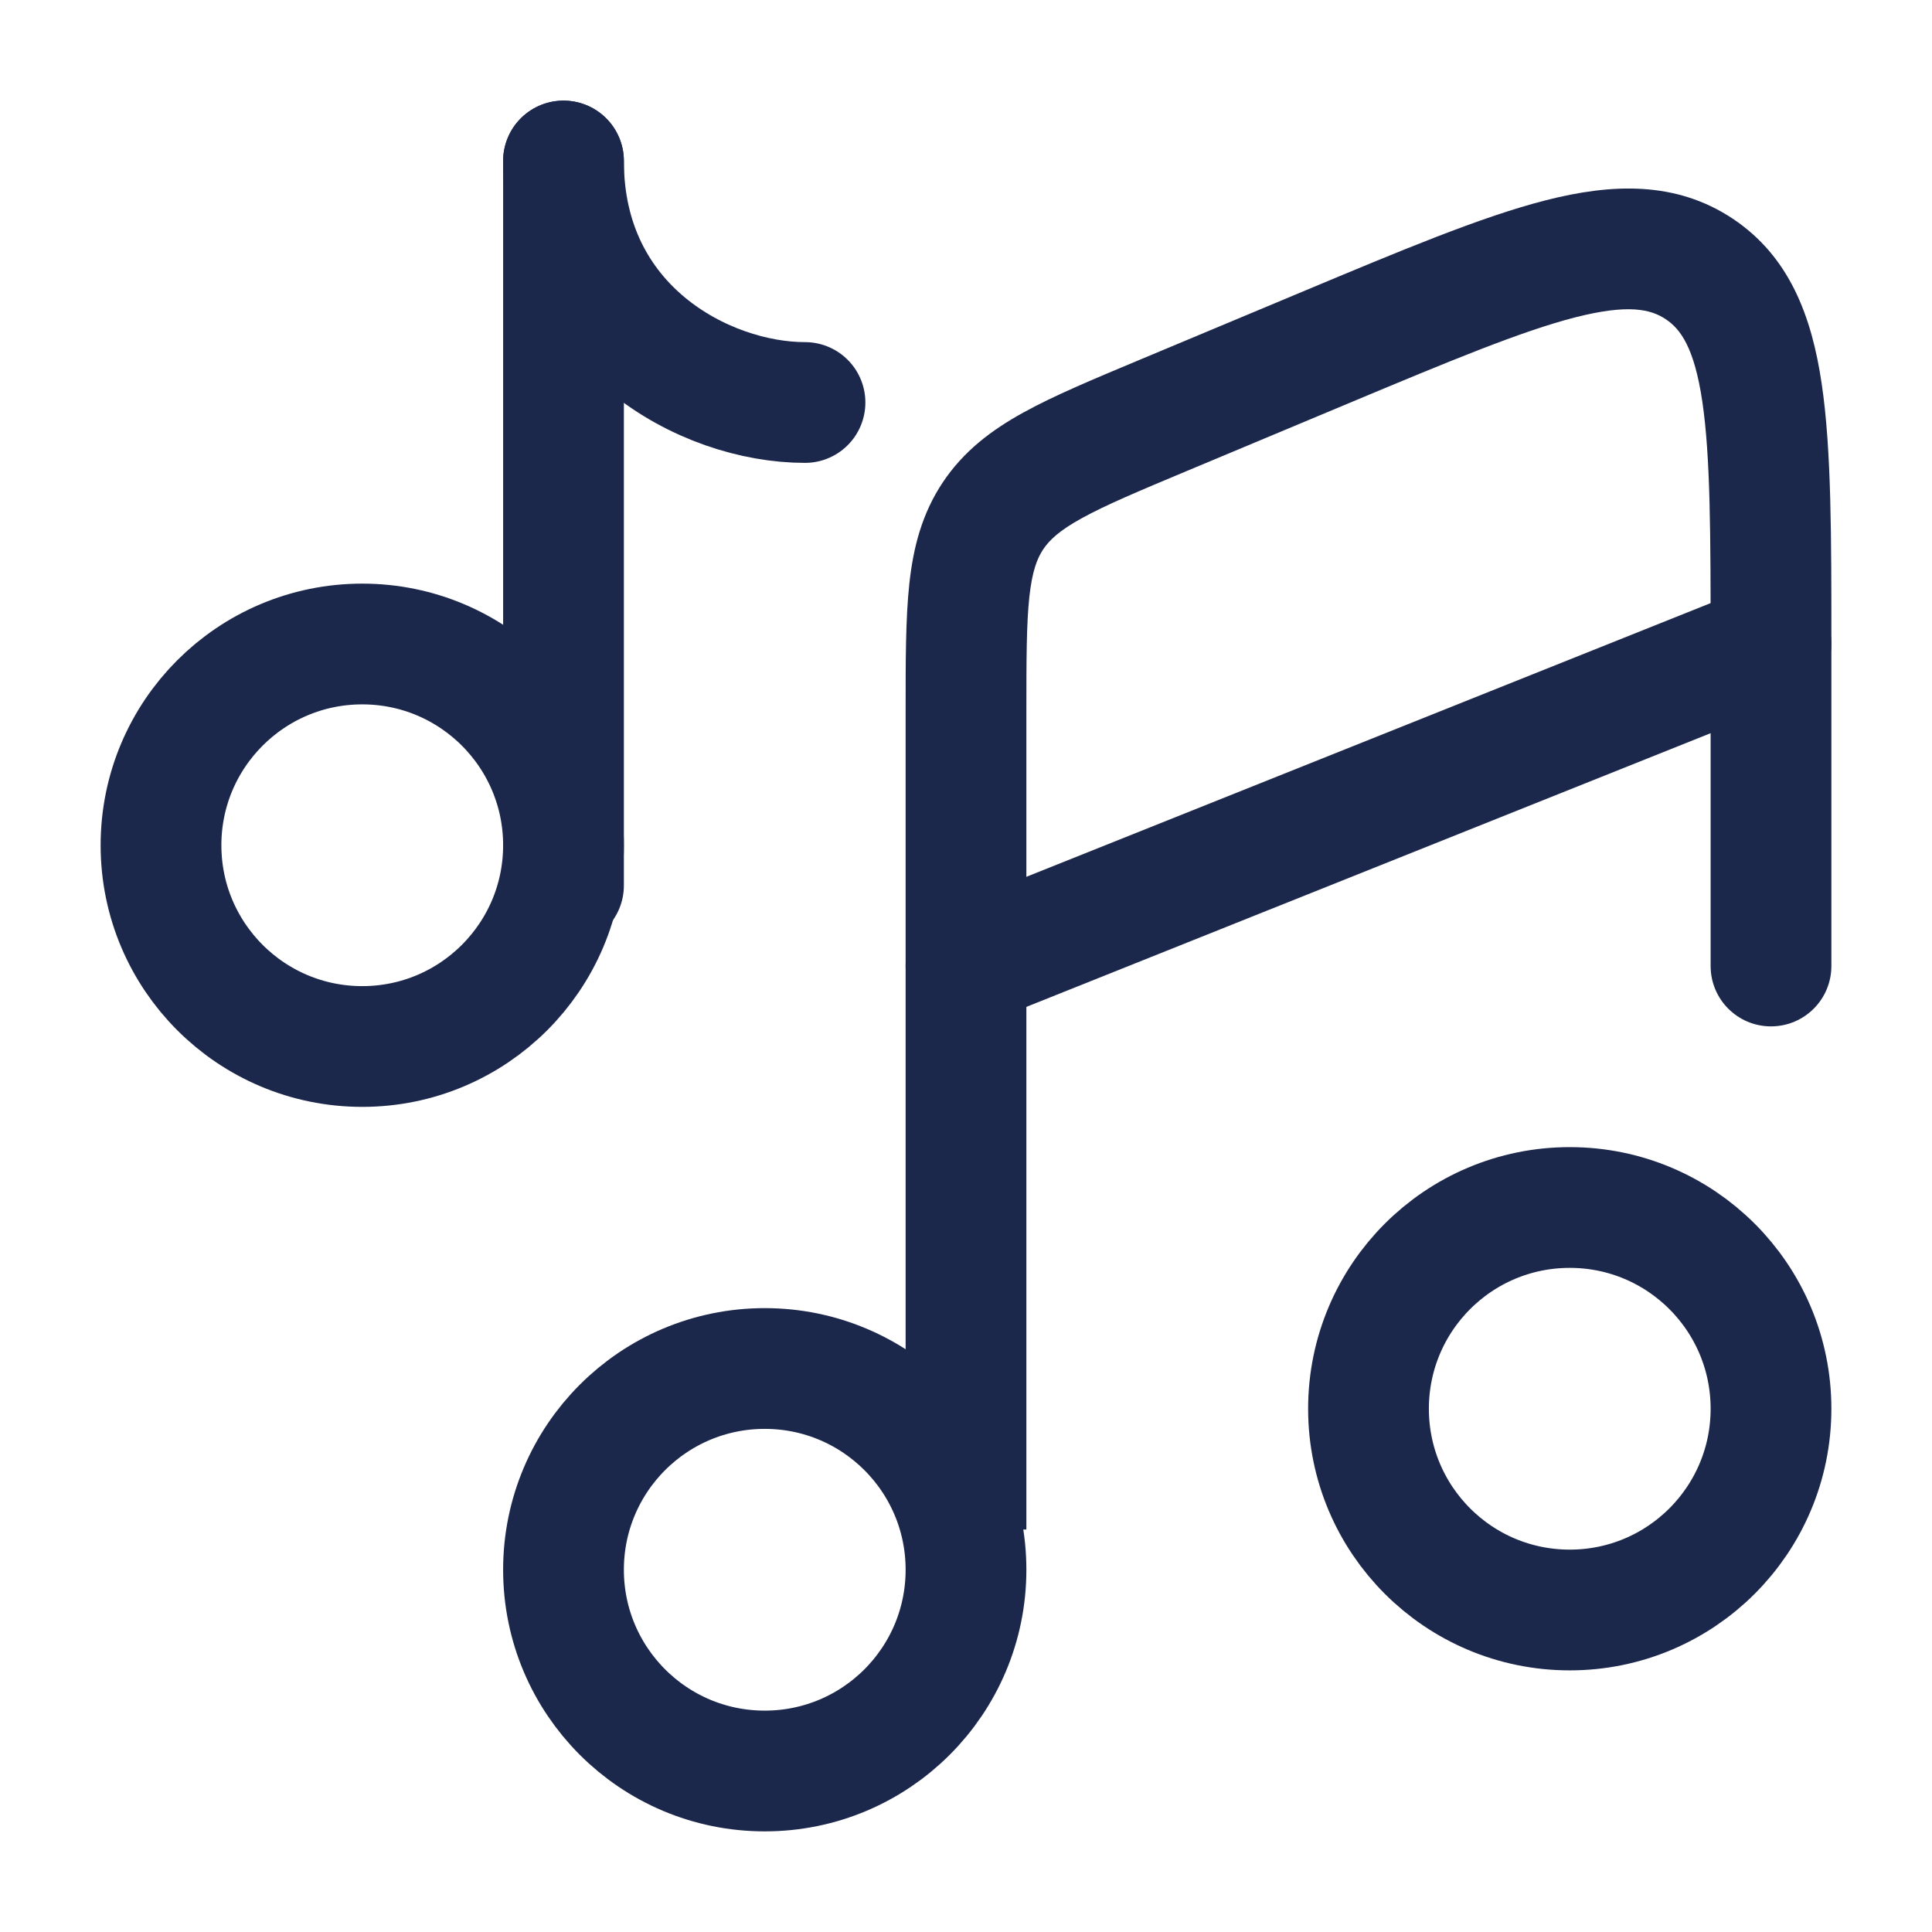
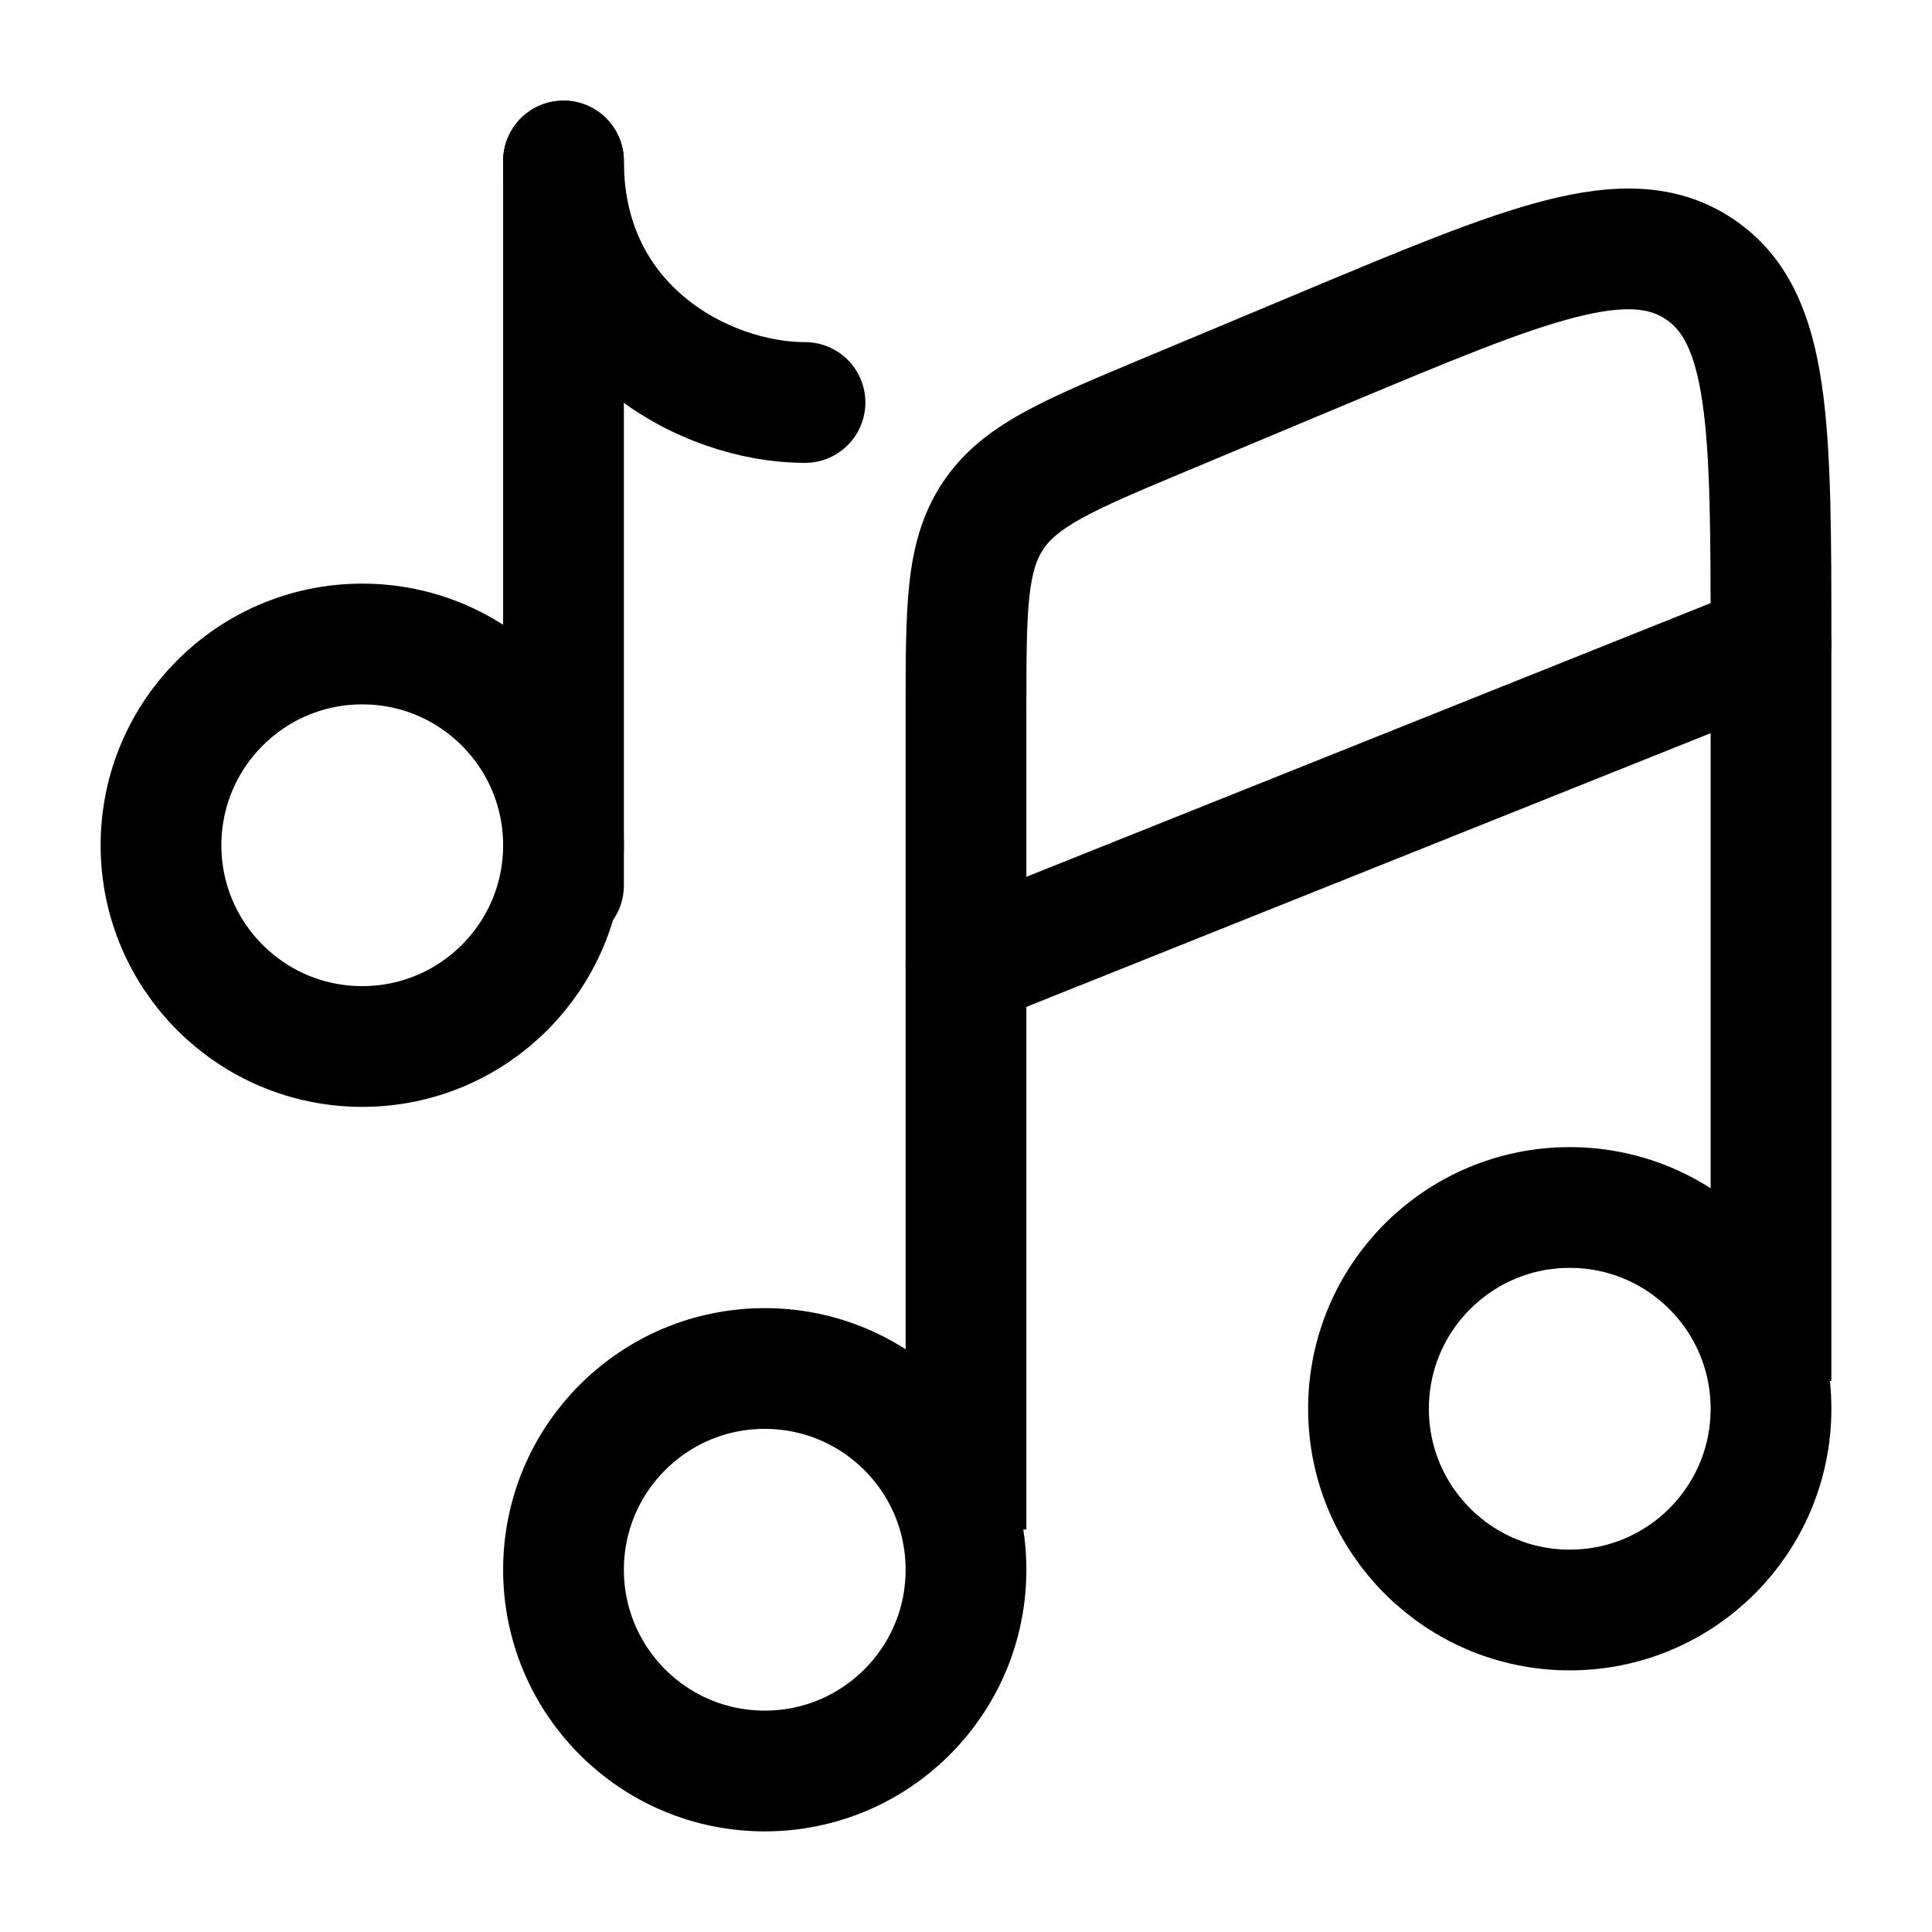
<svg xmlns="http://www.w3.org/2000/svg" width="800px" height="800px" viewBox="0 0 24 24" fill="none">
-   <path d="M12 19.5C12 20.881 10.881 22 9.5 22C8.119 22 7 20.881 7 19.5C7 18.119 8.119 17 9.5 17C10.881 17 12 18.119 12 19.5Z" stroke="#1C274C" stroke-width="1.5" />
-   <path d="M22 17.5C22 18.881 20.881 20 19.5 20C18.119 20 17 18.881 17 17.5C17 16.119 18.119 15 19.5 15C20.881 15 22 16.119 22 17.5Z" stroke="#1C274C" stroke-width="1.5" />
-   <path d="M22 8L12 12" stroke="#1C274C" stroke-width="1.5" stroke-linecap="round" />
-   <path d="M14.456 5.158L14.745 5.85L14.456 5.158ZM16.456 4.321L16.166 3.629L16.456 4.321ZM21.108 3.341L20.692 3.965L20.692 3.965L21.108 3.341ZM21.25 12C21.25 12.415 21.586 12.75 22 12.75C22.414 12.75 22.75 12.415 22.75 12H21.25ZM12.75 19V8.848H11.25V19H12.75ZM14.745 5.85L16.745 5.013L16.166 3.629L14.166 4.466L14.745 5.85ZM22.75 8.011C22.75 6.677 22.752 5.591 22.63 4.769C22.507 3.933 22.231 3.187 21.524 2.716L20.692 3.965C20.877 4.088 21.047 4.318 21.147 4.989C21.248 5.675 21.25 6.627 21.25 8.011H22.75ZM16.745 5.013C18.021 4.479 18.901 4.113 19.573 3.941C20.23 3.774 20.508 3.842 20.692 3.965L21.524 2.716C20.816 2.246 20.021 2.279 19.202 2.488C18.398 2.693 17.397 3.114 16.166 3.629L16.745 5.013ZM12.75 8.848C12.75 8.186 12.751 7.75 12.787 7.414C12.822 7.097 12.882 6.94 12.959 6.824L11.711 5.993C11.453 6.381 11.345 6.799 11.296 7.252C11.249 7.688 11.25 8.219 11.25 8.848H12.75ZM14.166 4.466C13.586 4.709 13.095 4.913 12.712 5.125C12.313 5.345 11.969 5.606 11.711 5.993L12.959 6.824C13.036 6.709 13.158 6.592 13.437 6.438C13.733 6.275 14.135 6.105 14.745 5.85L14.166 4.466ZM22.75 12V8.011H21.25V12H22.75Z" fill="#1C274C" />
-   <path d="M7 11V6.5V2" stroke="#1C274C" stroke-width="1.5" stroke-linecap="round" />
-   <circle cx="4.5" cy="10.5" r="2.5" stroke="#1C274C" stroke-width="1.5" />
-   <path d="M10 5C8.757 5 7 4.071 7 2" stroke="#1C274C" stroke-width="1.5" stroke-linecap="round" />
+   <path d="M12 19.5C12 20.881 10.881 22 9.5 22C8.119 22 7 20.881 7 19.5C7 18.119 8.119 17 9.5 17C10.881 17 12 18.119 12 19.5Z" stroke="#000000" stroke-width="1.5" />
+   <path d="M22 17.5C22 18.881 20.881 20 19.5 20C18.119 20 17 18.881 17 17.5C17 16.119 18.119 15 19.5 15C20.881 15 22 16.119 22 17.5Z" stroke="#000000" stroke-width="1.5" />
+   <path d="M22 8L12 12" stroke="#000000" stroke-width="1.5" stroke-linecap="round" />
+   <path d="M14.456 5.158L14.745 5.85L14.456 5.158ZM16.456 4.321L16.166 3.629L16.456 4.321ZM21.108 3.341L20.692 3.965L20.692 3.965L21.108 3.341ZM12.75 19V8.848H11.25V19H12.75ZM22.75 17.154V8.011H21.25V17.154H22.75ZM14.745 5.85L16.745 5.013L16.166 3.629L14.166 4.466L14.745 5.85ZM22.75 8.011C22.75 6.677 22.752 5.591 22.63 4.769C22.507 3.933 22.231 3.187 21.524 2.716L20.692 3.965C20.877 4.088 21.047 4.318 21.147 4.989C21.248 5.675 21.25 6.627 21.25 8.011H22.75ZM16.745 5.013C18.021 4.479 18.901 4.113 19.573 3.941C20.23 3.774 20.508 3.842 20.692 3.965L21.524 2.716C20.816 2.246 20.021 2.279 19.202 2.488C18.398 2.693 17.397 3.114 16.166 3.629L16.745 5.013ZM12.75 8.848C12.75 8.186 12.751 7.75 12.787 7.414C12.822 7.097 12.882 6.94 12.959 6.824L11.711 5.993C11.453 6.381 11.345 6.799 11.296 7.252C11.249 7.688 11.25 8.219 11.25 8.848H12.75ZM14.166 4.466C13.586 4.709 13.095 4.913 12.712 5.125C12.313 5.345 11.969 5.606 11.711 5.993L12.959 6.824C13.036 6.709 13.158 6.592 13.437 6.438C13.733 6.275 14.135 6.105 14.745 5.85L14.166 4.466Z" fill="#000000" />
+   <path d="M7 11V6.5V2" stroke="#000000" stroke-width="1.5" stroke-linecap="round" />
+   <circle cx="4.5" cy="10.5" r="2.5" stroke="#000000" stroke-width="1.5" />
+   <path d="M10 5C8.757 5 7 4.071 7 2" stroke="#000000" stroke-width="1.5" stroke-linecap="round" />
</svg>
